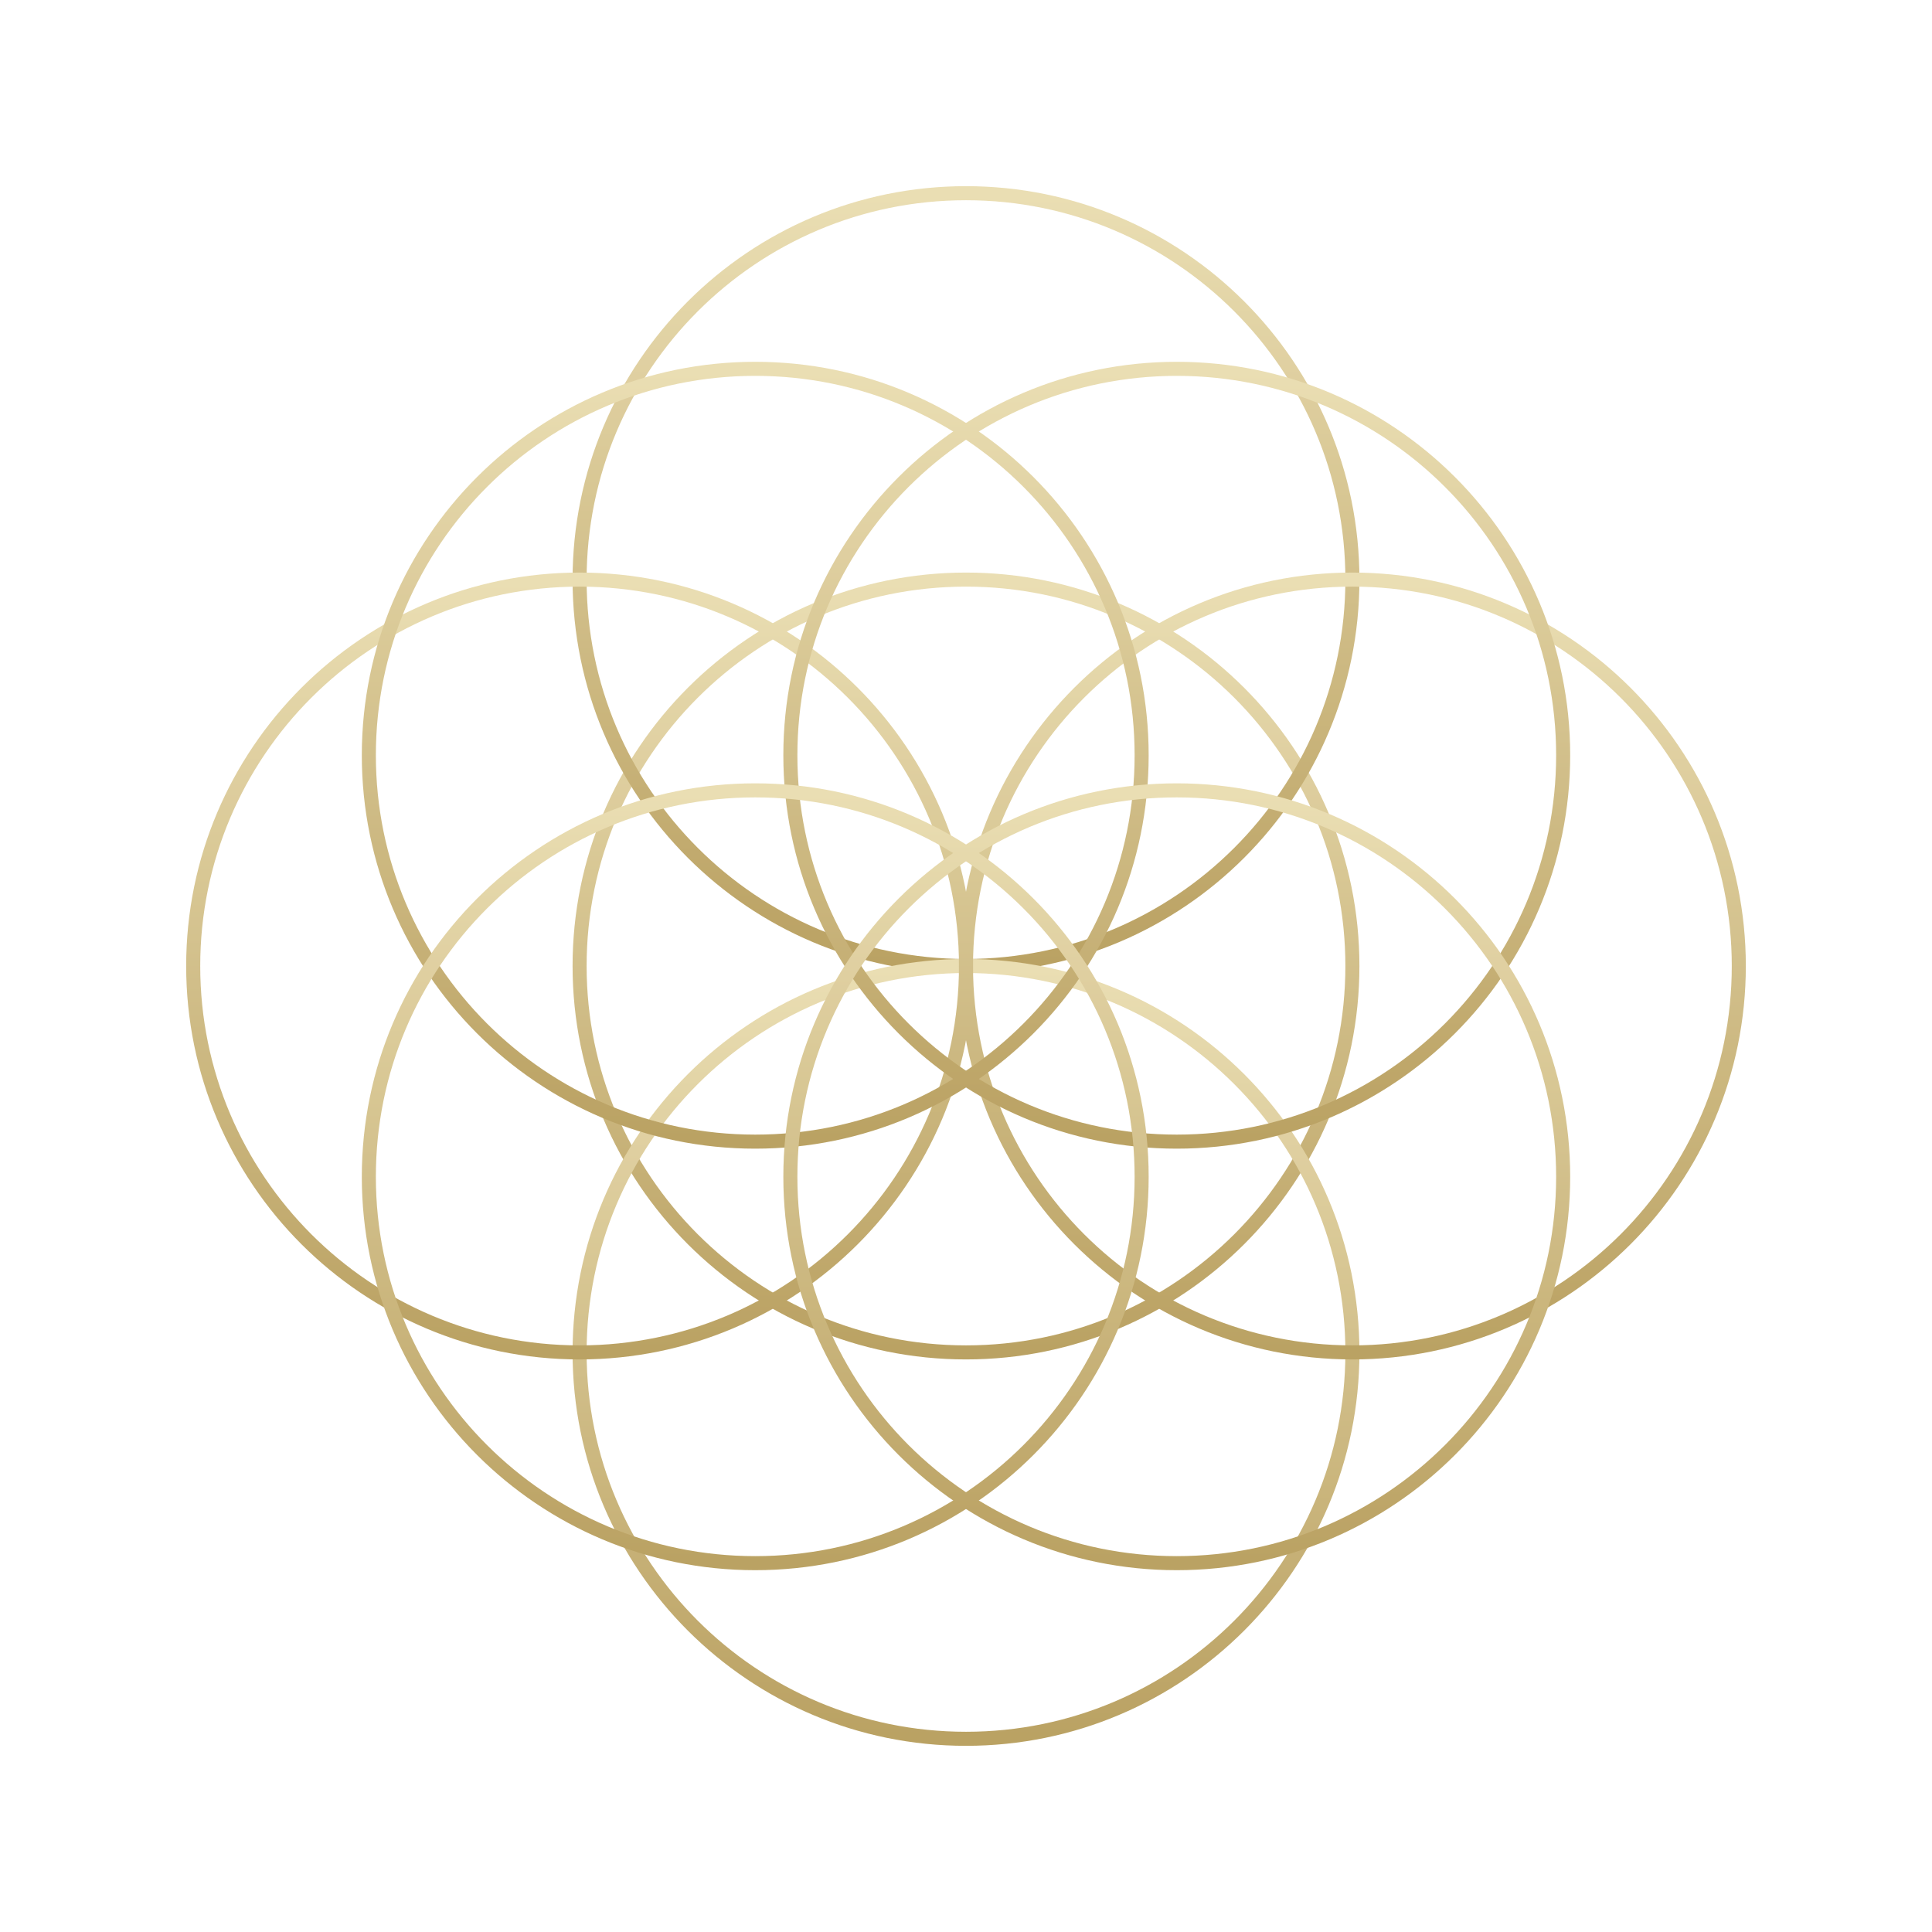
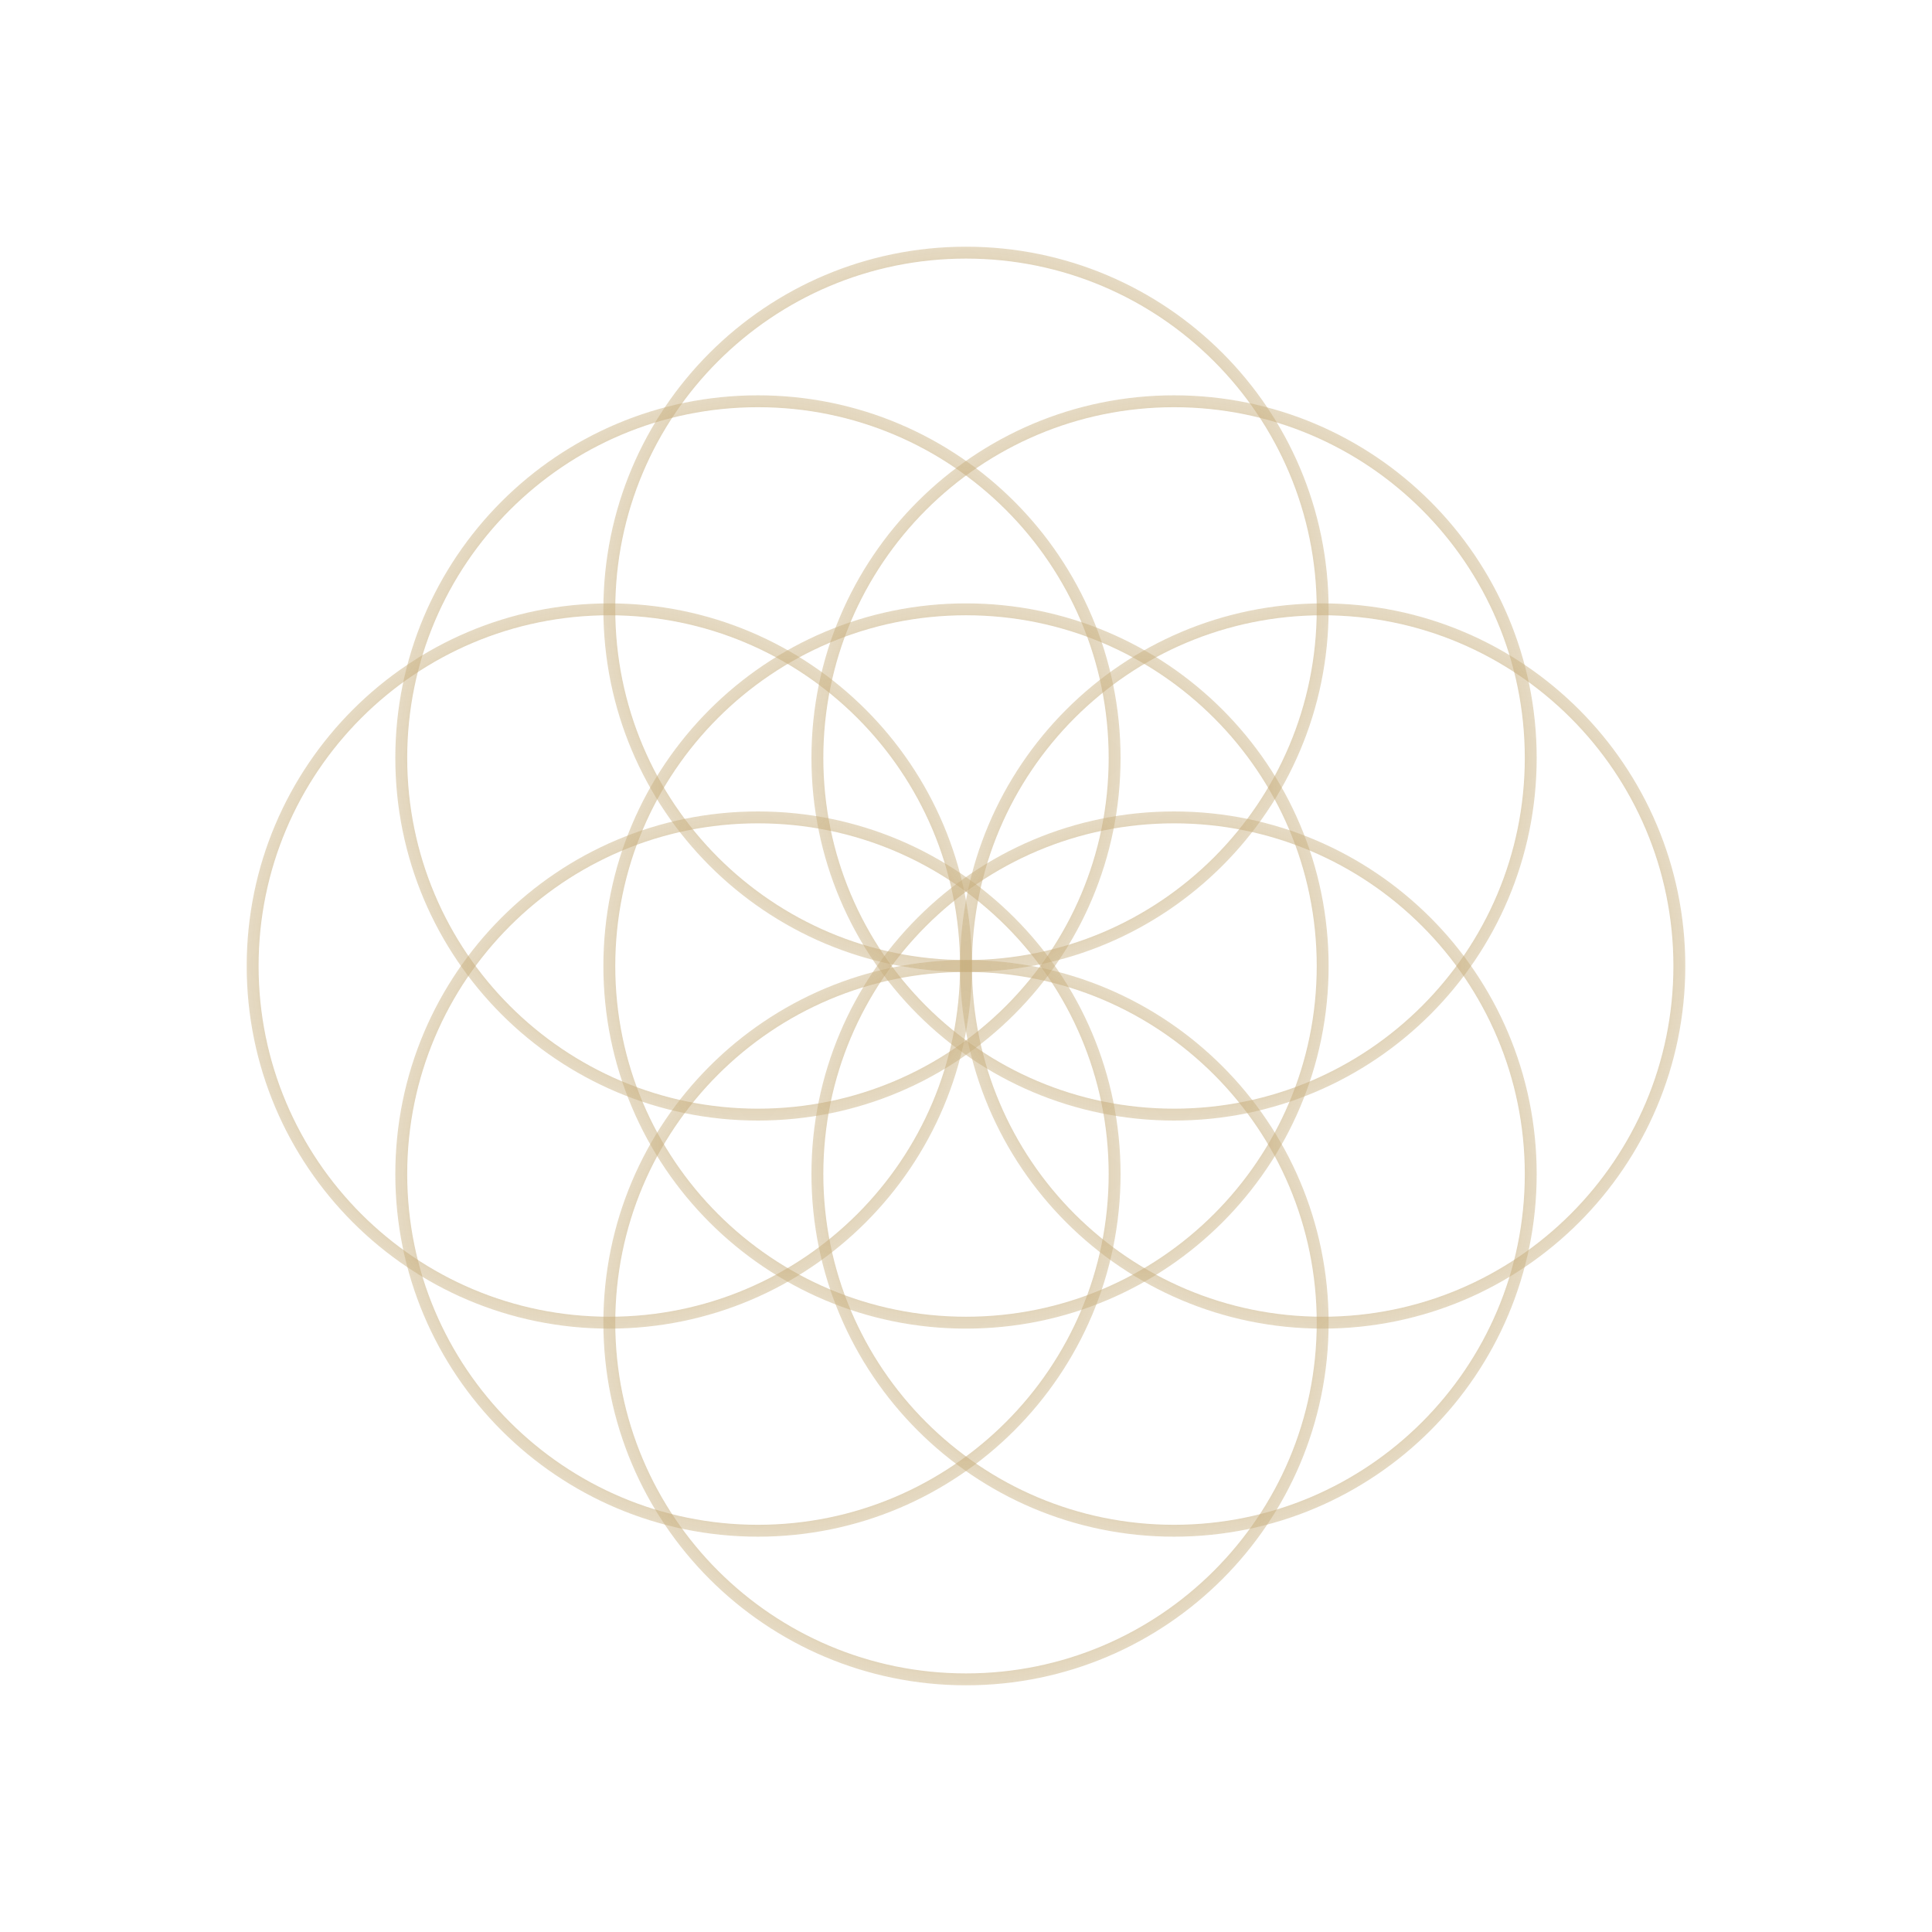
- <svg xmlns="http://www.w3.org/2000/svg" viewBox="0 0 220 220">
+ <svg xmlns="http://www.w3.org/2000/svg" viewBox="0 0 260 260">
  <defs>
-     <linearGradient id="g" x1="0" y1="0" x2="0" y2="1">
-       <stop offset="0%" stop-color="#e9dcaf" />
-       <stop offset="100%" stop-color="#b79d5b" />
-     </linearGradient>
+     <radialGradient id="g" cx="50%" cy="50%" r="60%">
+       <stop offset="0%" stop-color="#fff6d4" />
+       <stop offset="60%" stop-color="#c1a56e" />
+       <stop offset="100%" stop-color="#c1a56e" stop-opacity="0.1" />
+     </radialGradient>
  </defs>
-   <g fill="none" stroke="url(#g)" stroke-width="1.6" opacity="0.95">
-     <circle cx="110" cy="110" r="44" />
-     <circle cx="110" cy="66" r="44" />
-     <circle cx="110" cy="154" r="44" />
-     <circle cx="66" cy="110" r="44" />
-     <circle cx="154" cy="110" r="44" />
-     <circle cx="86" cy="86" r="44" />
-     <circle cx="134" cy="86" r="44" />
-     <circle cx="86" cy="134" r="44" />
-     <circle cx="134" cy="134" r="44" />
+   <g fill="none" stroke="url(#g)" stroke-width="1.6" opacity="0.92">
+     <circle cx="130" cy="130" r="48" />
+     <circle cx="130" cy="82" r="48" />
+     <circle cx="130" cy="178" r="48" />
+     <circle cx="82" cy="130" r="48" />
+     <circle cx="178" cy="130" r="48" />
+     <circle cx="102" cy="102" r="48" />
+     <circle cx="158" cy="102" r="48" />
+     <circle cx="102" cy="158" r="48" />
+     <circle cx="158" cy="158" r="48" />
  </g>
</svg>
